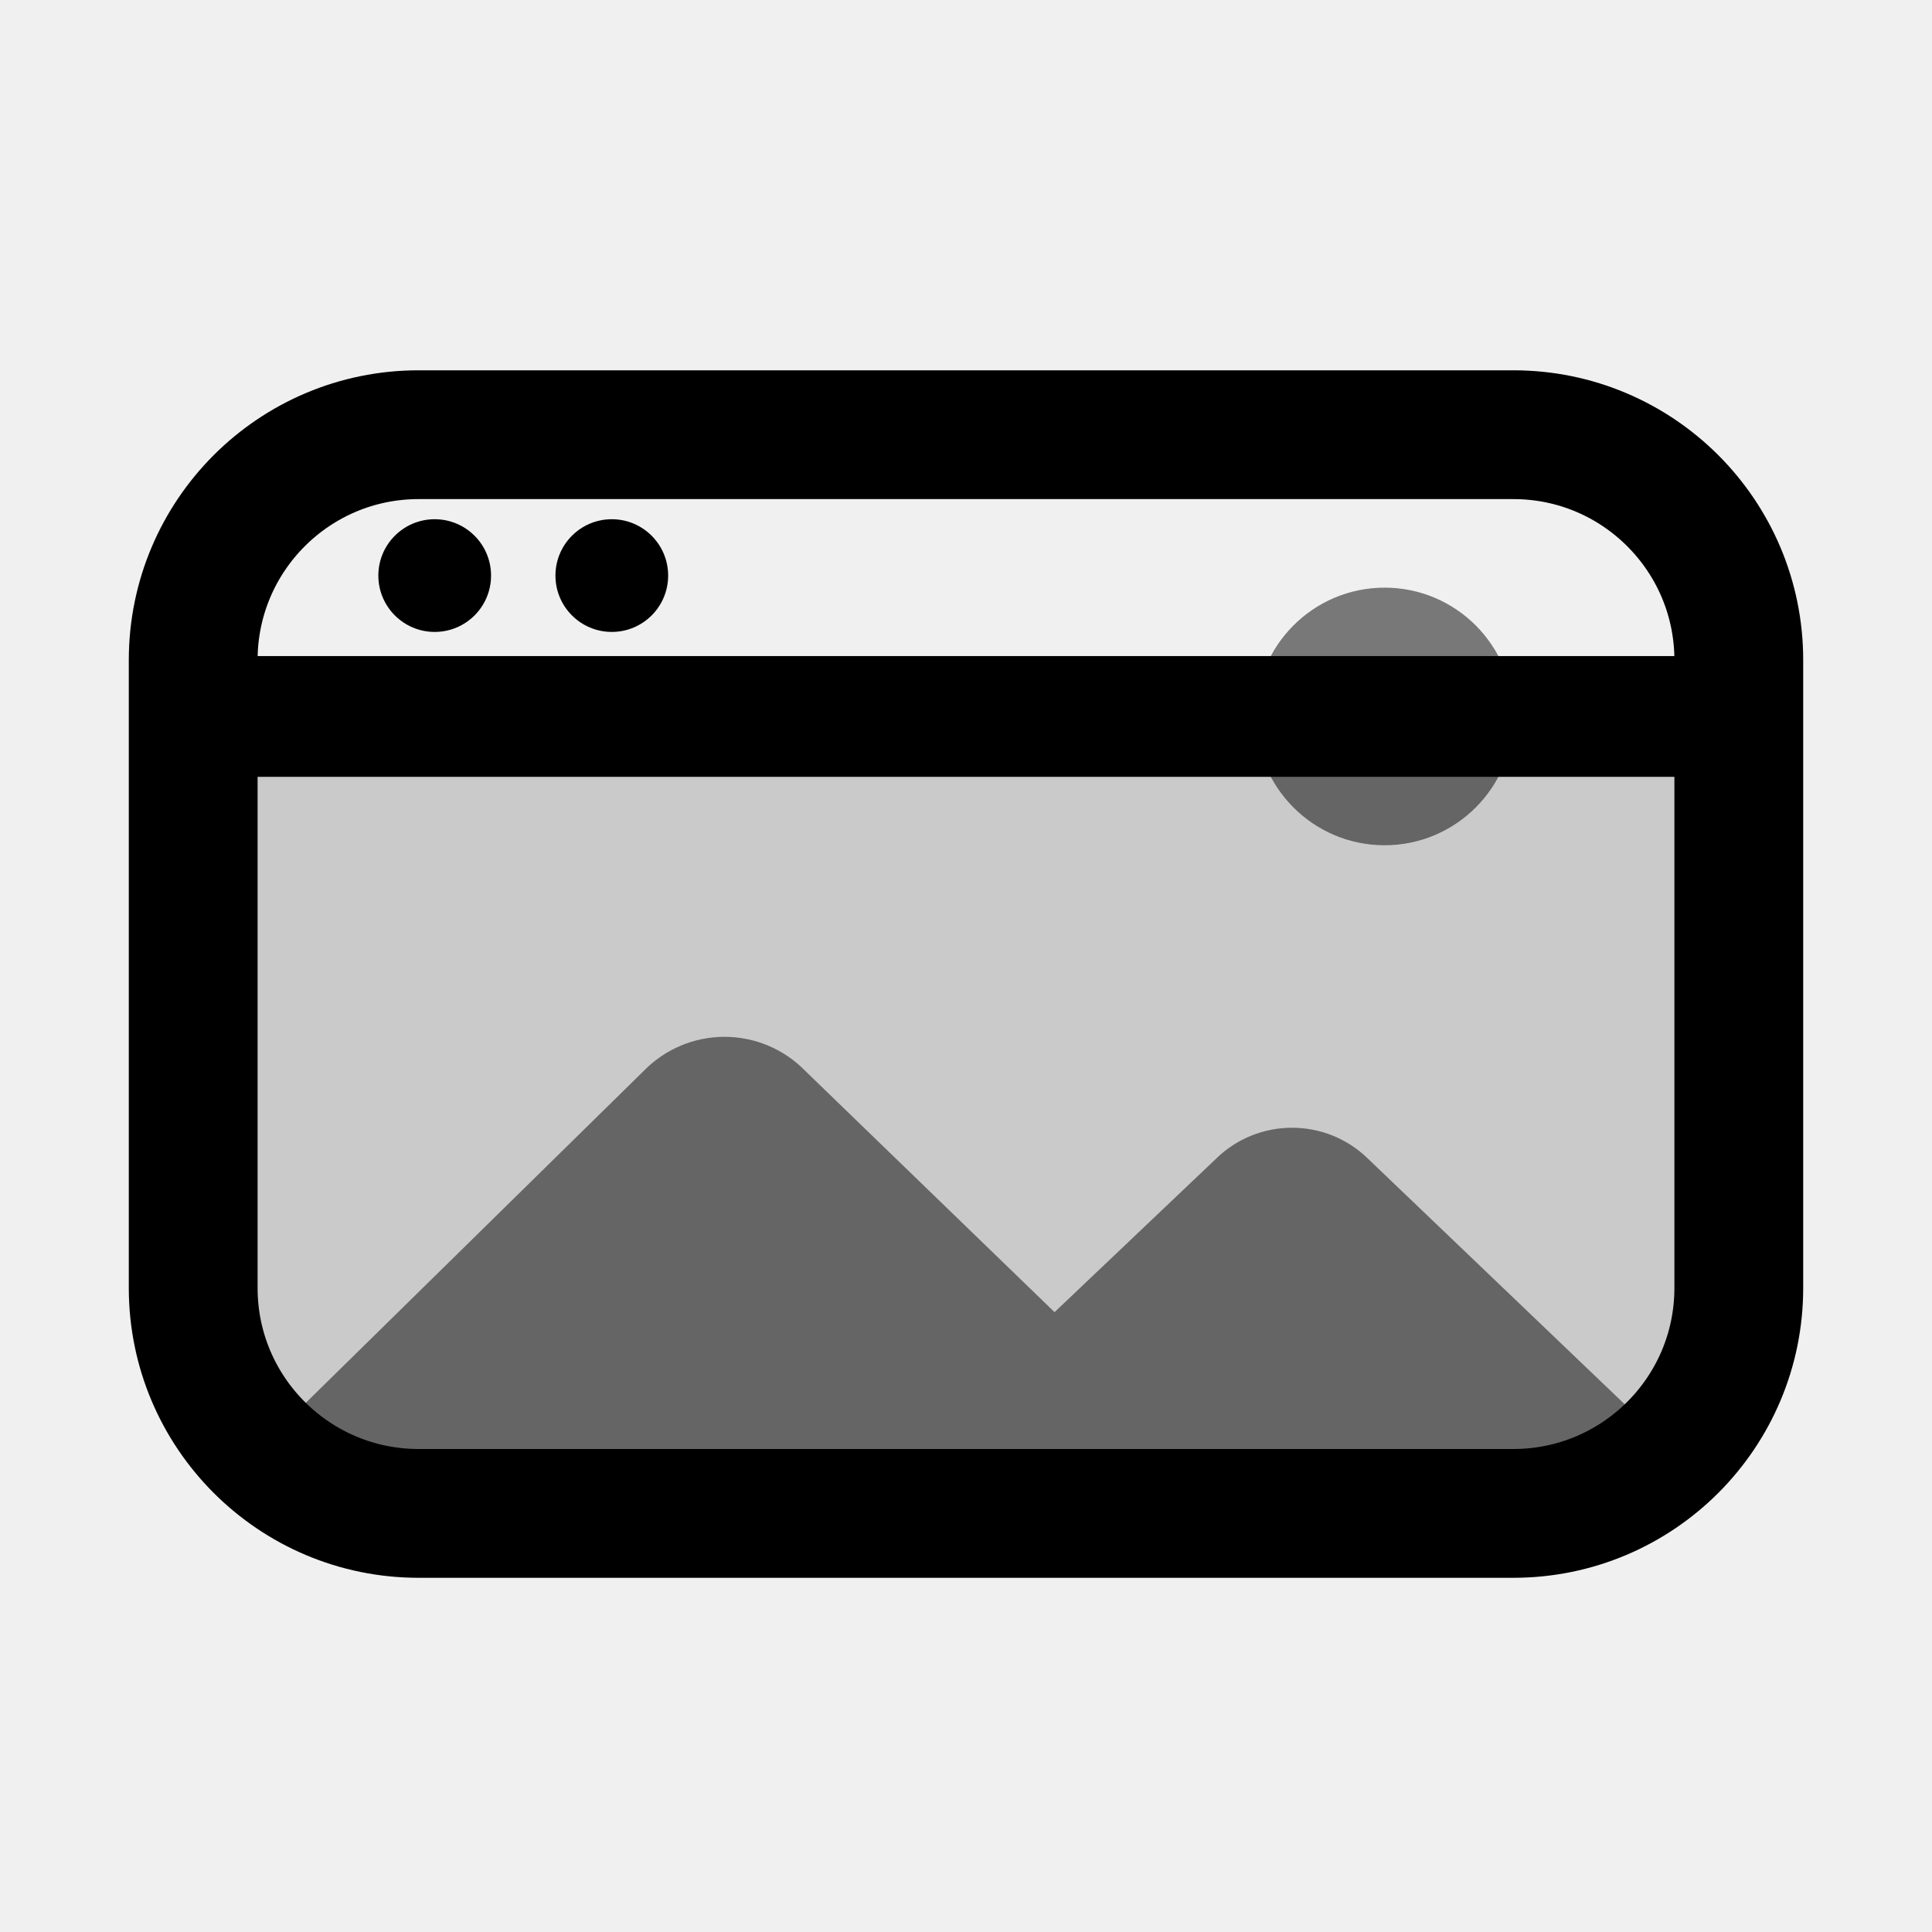
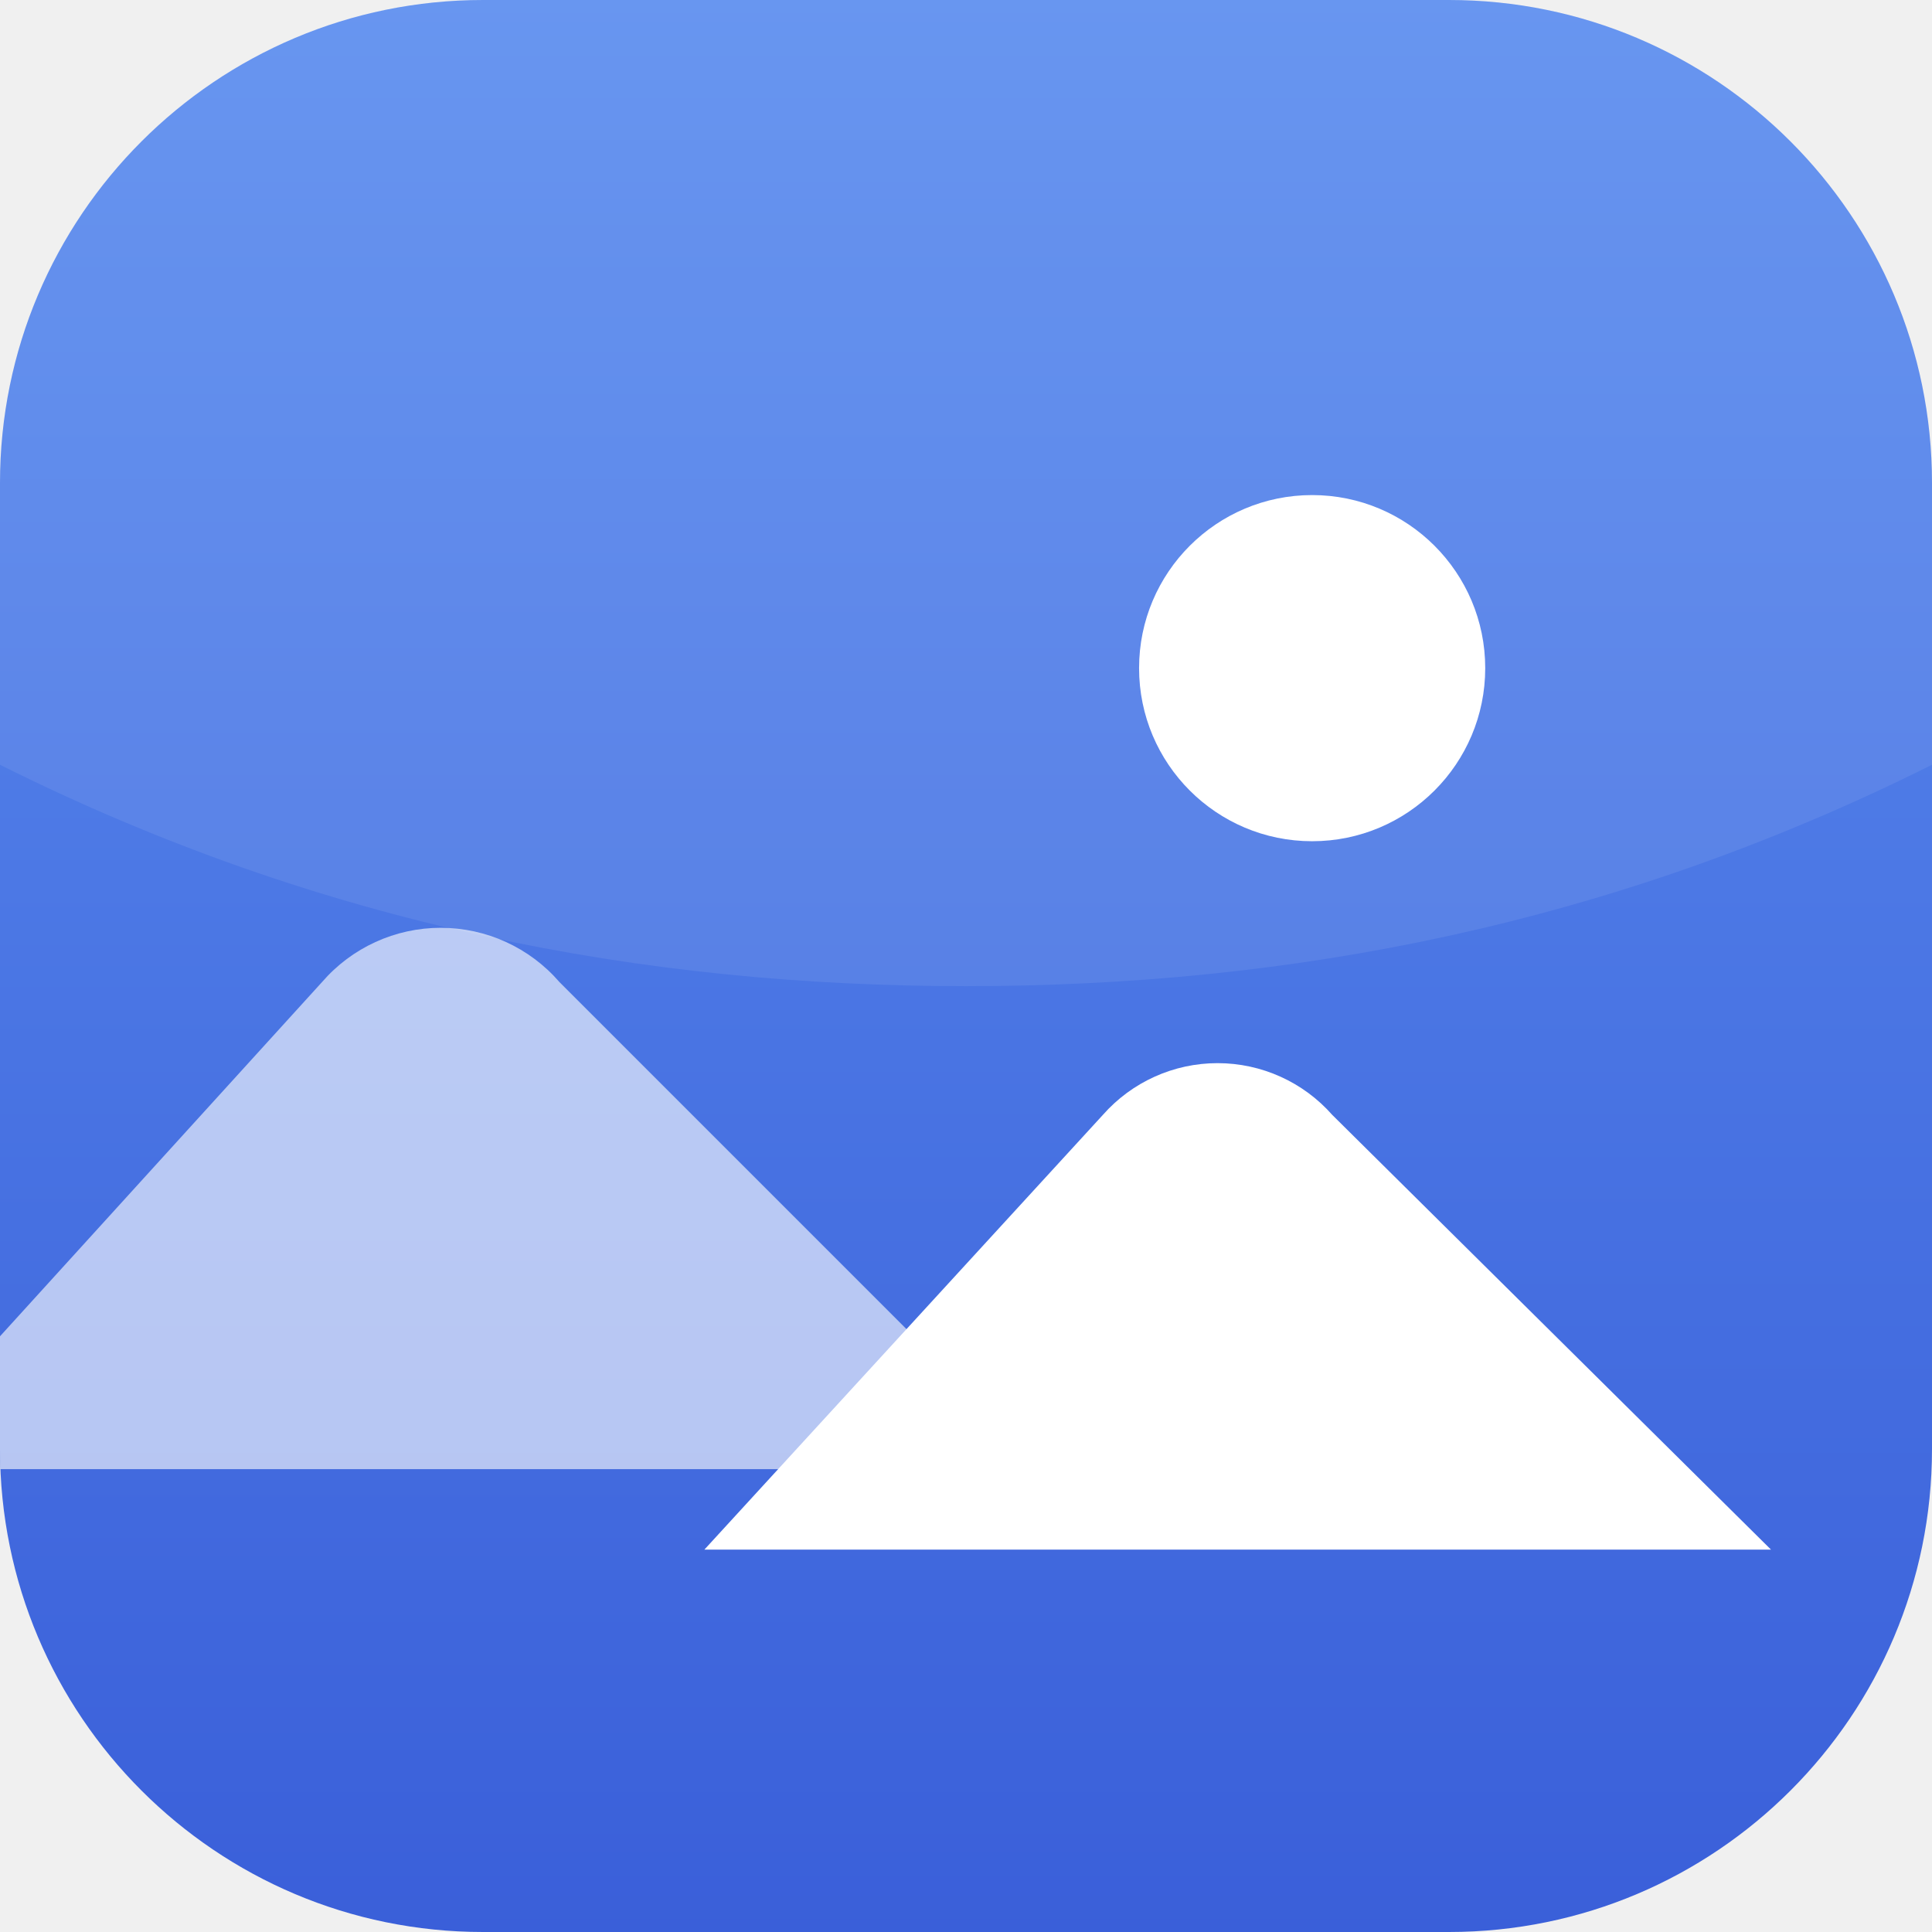
- <svg xmlns="http://www.w3.org/2000/svg" viewBox="0 0 24 24" fill="none">
+ <svg xmlns="http://www.w3.org/2000/svg" viewBox="0 0 48 48" fill="none">
  <defs>
-     <clipPath id="wb-body">
-       <rect x="2.4" y="5.4" width="19.2" height="13.4" rx="2.8" />
+     <linearGradient id="wb-tile" x1="0" y1="0" x2="0" y2="1">
+       <stop offset="0" stop-color="#5B8DEF" />
+       <stop offset="1" stop-color="#3A5FD9" />
+     </linearGradient>
+     <clipPath id="wb-clip">
+       <rect width="48" height="48" rx="12" />
    </clipPath>
  </defs>
-   <g clip-path="url(#wb-body)">
-     <rect x="2.4" y="8.9" width="19.2" height="9.9" fill="currentColor" opacity=".16" />
-     <path d="M2.4 18.8l5.6-5.5a1.4 1.4 0 0 1 2 0l3.1 3 2-1.9a1.35 1.35 0 0 1 1.9 0l4.6 4.4v2.9H2.4z" fill="currentColor" opacity=".5" />
-     <circle cx="17.2" cy="8.9" r="1.6" fill="currentColor" opacity=".5" />
+   <rect width="48" height="48" rx="12" fill="url(#wb-tile)" />
+   <g clip-path="url(#wb-clip)">
+     <path d="M0 0h48v19c-8 4-16 5.5-24 5.5S8 23 0 19z" fill="#fff" opacity=".08" />
+     <circle cx="32.6" cy="16.6" r="4.3" fill="#fff" />
+     <path d="M-3 36.5l11-12.1a3.9 3.9 0 0 1 5.9 0L26 36.5z" fill="#fff" opacity=".62" />
+     <path d="M17.5 38.5l9.9-10.8a3.8 3.8 0 0 1 5.7 0L44 38.5z" fill="#fff" />
  </g>
-   <rect x="2.4" y="5.4" width="19.2" height="13.4" rx="2.8" stroke="currentColor" stroke-width="1.6" />
-   <path d="M3 8.9h18" stroke="currentColor" stroke-width="1.5" />
-   <circle cx="5.4" cy="7.15" r=".7" fill="currentColor" />
-   <circle cx="7.6" cy="7.15" r=".7" fill="currentColor" />
</svg>
